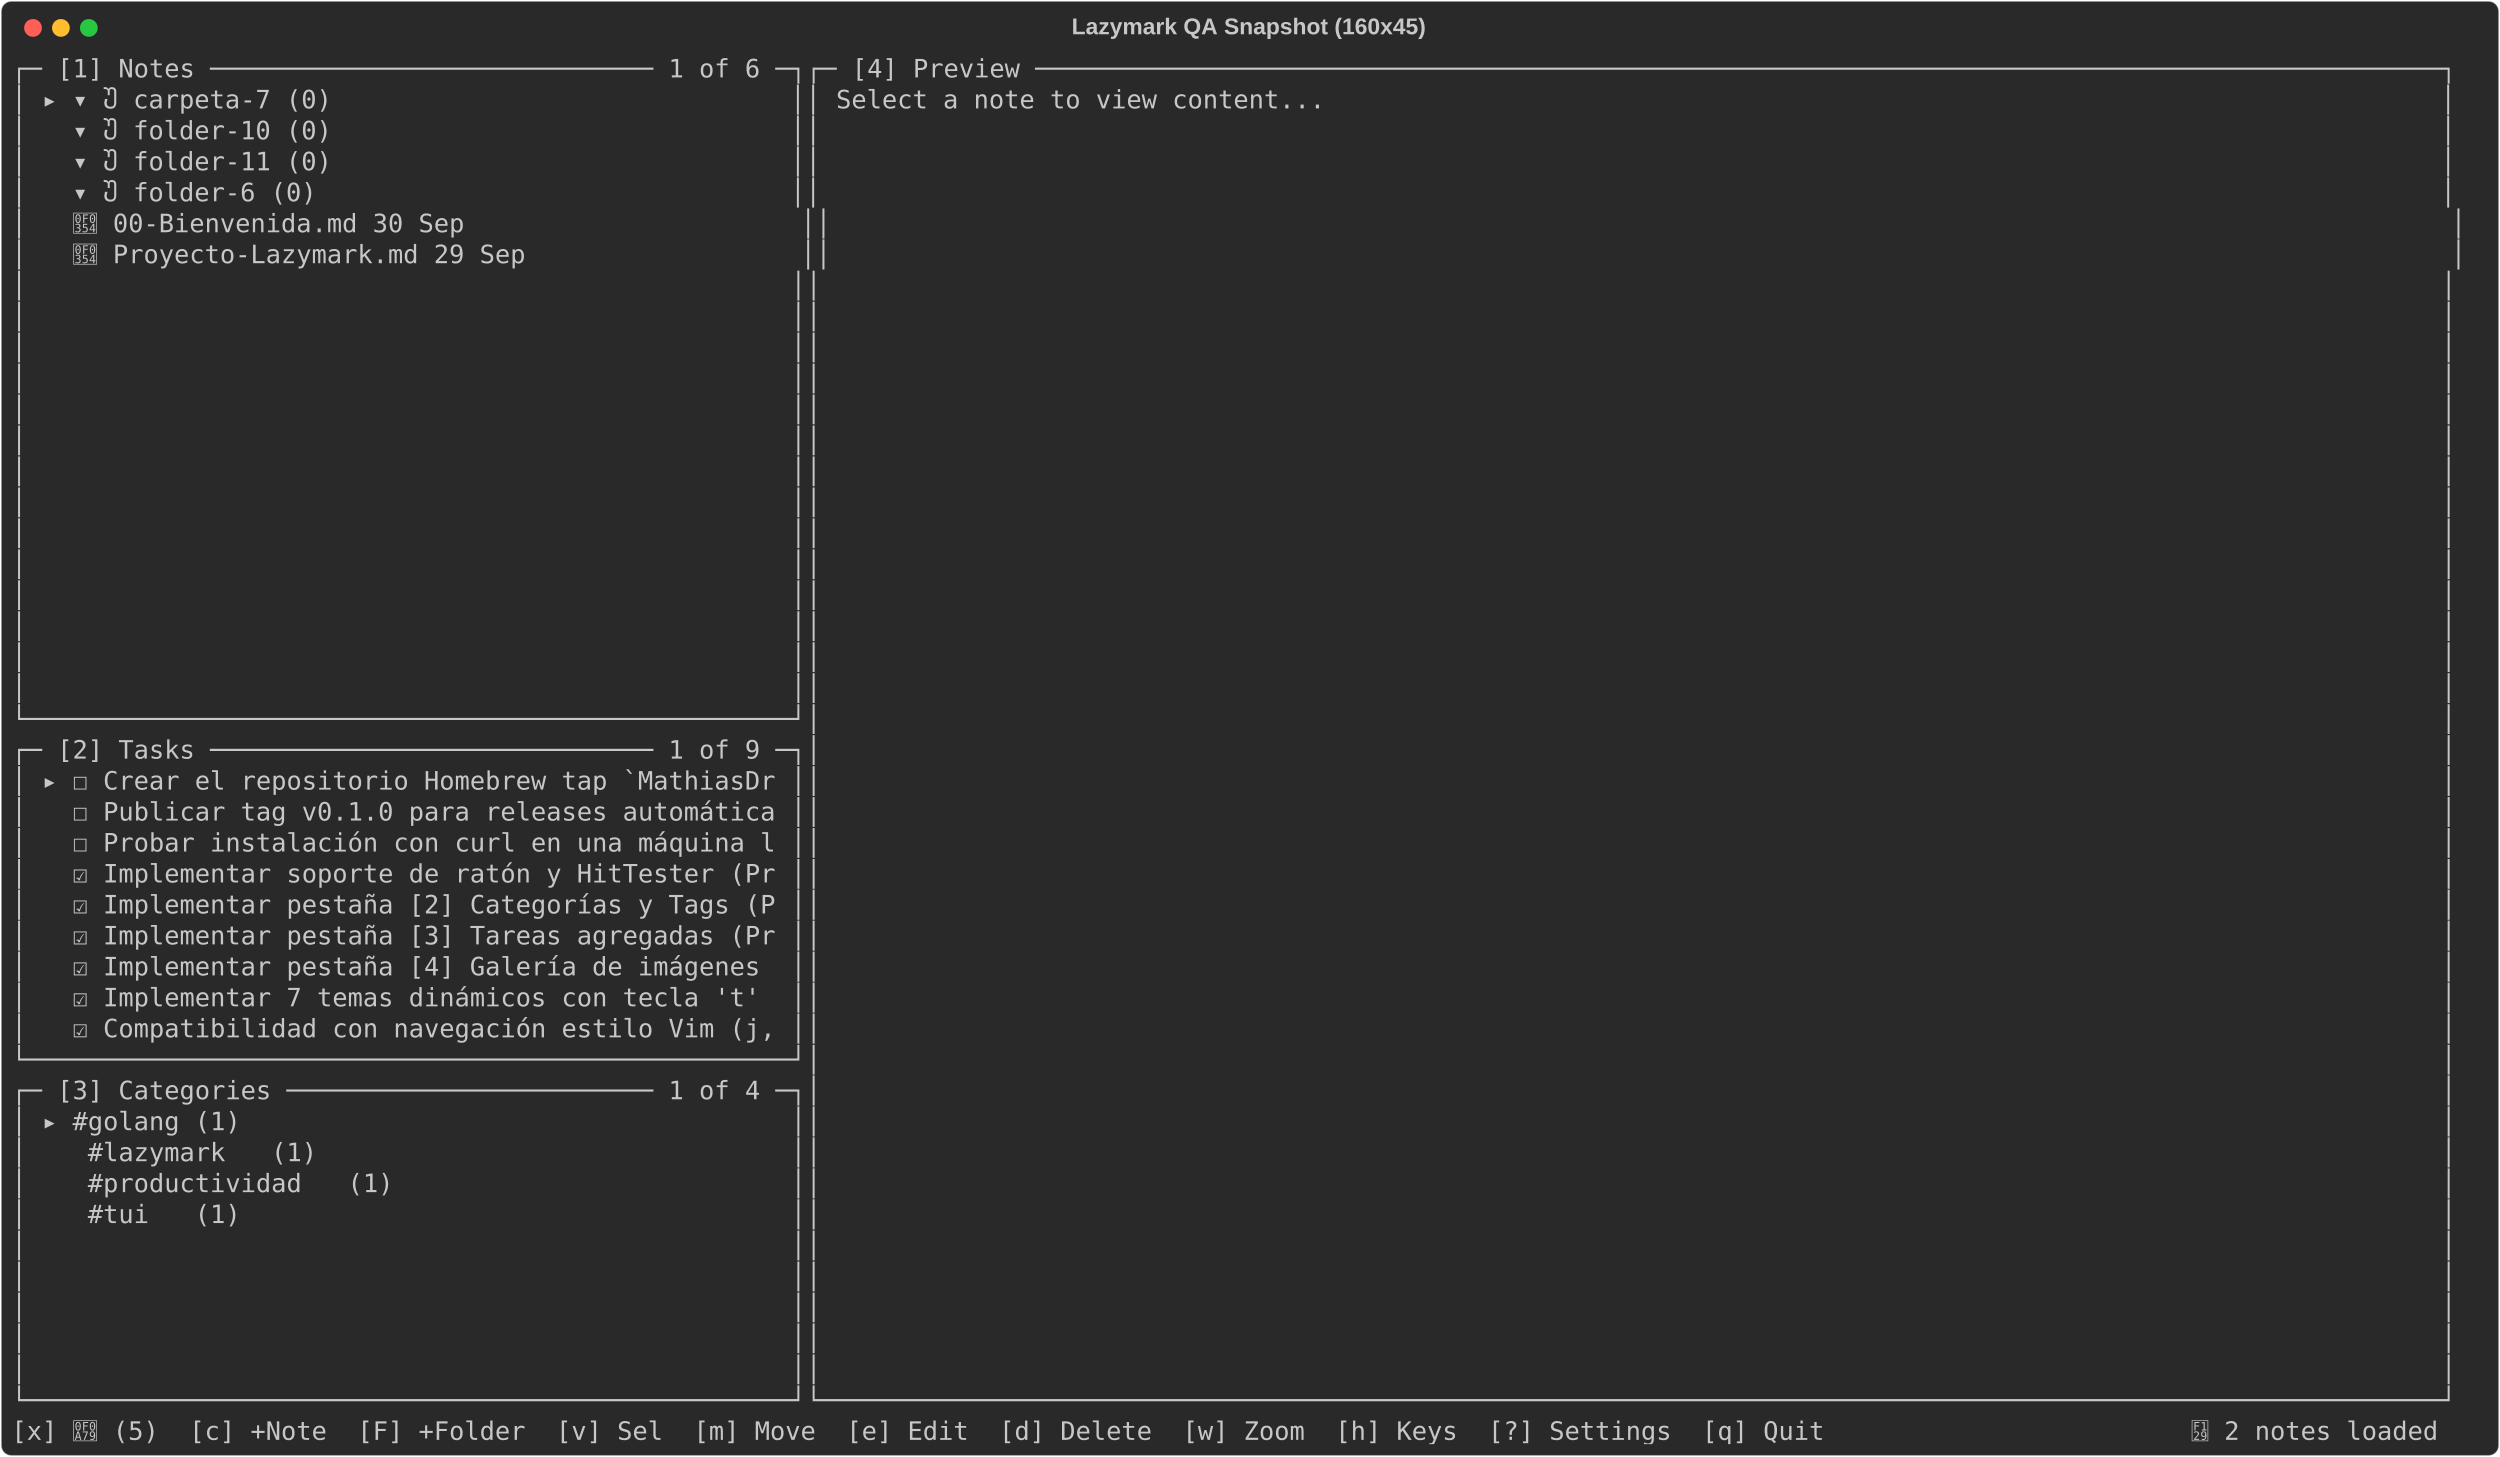
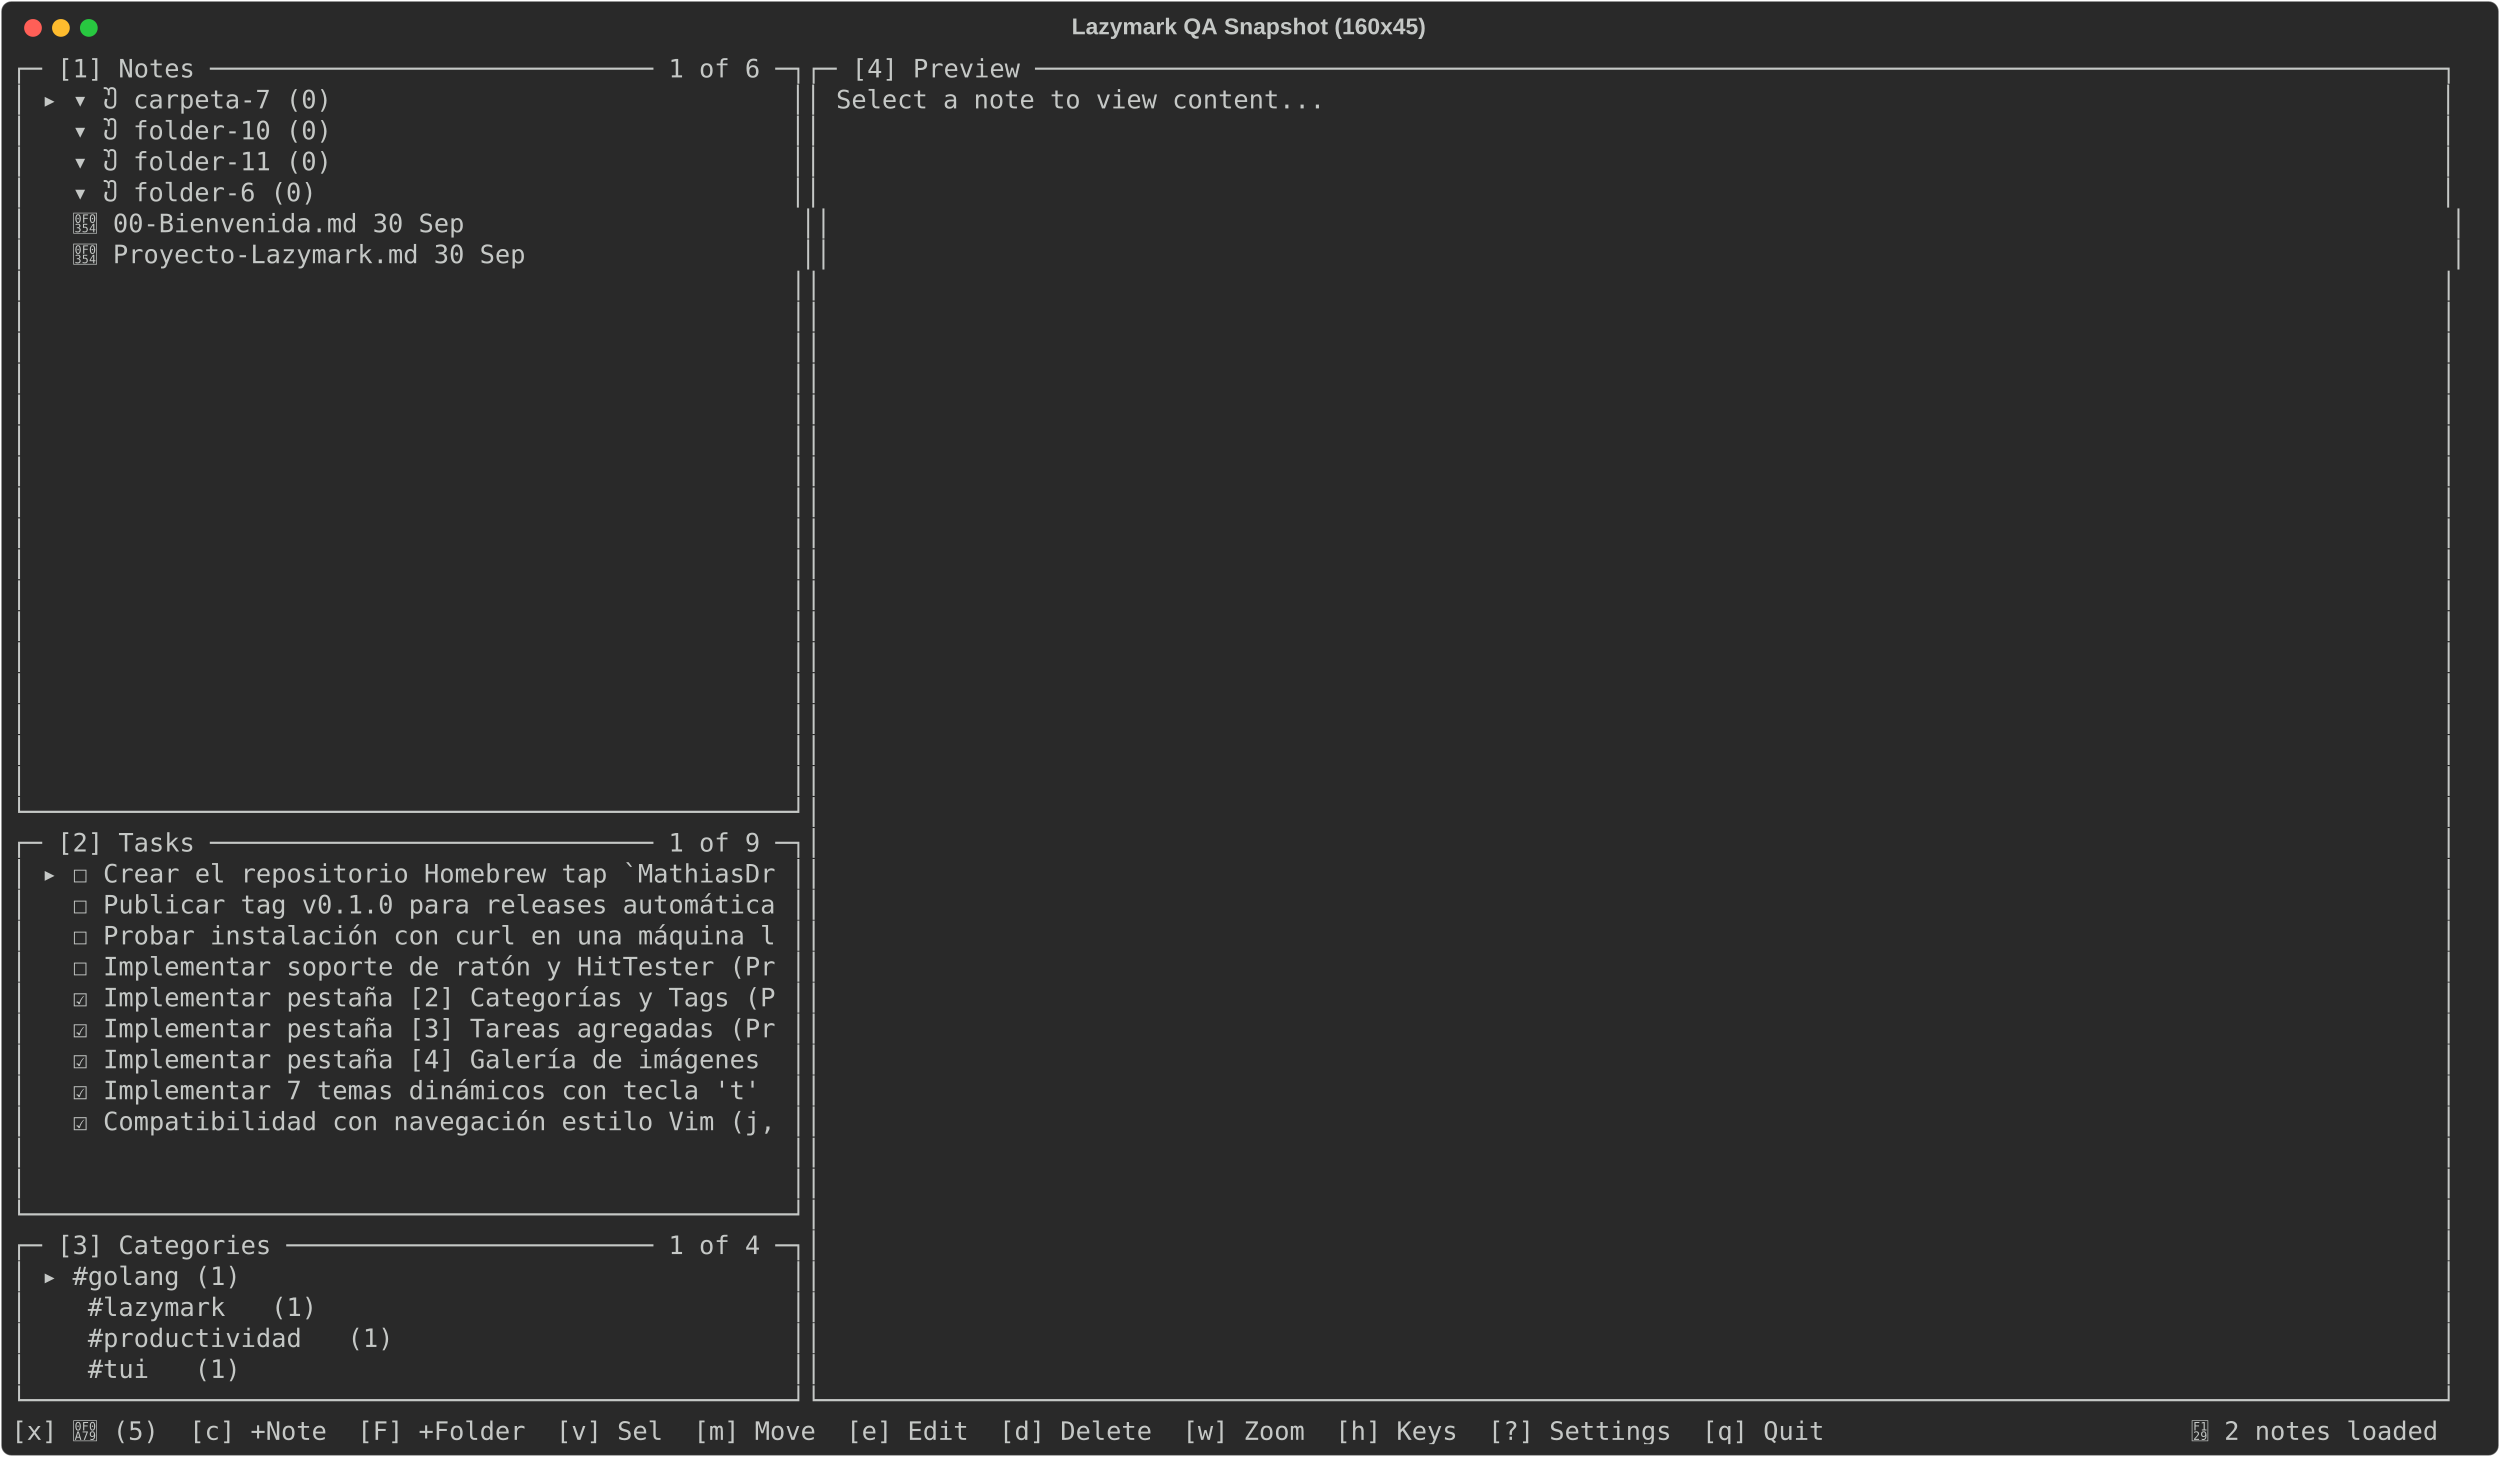
<svg xmlns="http://www.w3.org/2000/svg" class="rich-terminal" viewBox="0 0 1970 1148.0">
  <style>

    @font-face {
        font-family: "Fira Code";
        src: local("FiraCode-Regular"),
                url("https://cdnjs.cloudflare.com/ajax/libs/firacode/6.2.0/woff2/FiraCode-Regular.woff2") format("woff2"),
                url("https://cdnjs.cloudflare.com/ajax/libs/firacode/6.2.0/woff/FiraCode-Regular.woff") format("woff");
        font-style: normal;
        font-weight: 400;
    }
    @font-face {
        font-family: "Fira Code";
        src: local("FiraCode-Bold"),
                url("https://cdnjs.cloudflare.com/ajax/libs/firacode/6.2.0/woff2/FiraCode-Bold.woff2") format("woff2"),
                url("https://cdnjs.cloudflare.com/ajax/libs/firacode/6.2.0/woff/FiraCode-Bold.woff") format("woff");
        font-style: bold;
        font-weight: 700;
    }

-     .terminal-610218218-matrix {
+     .terminal-796209377-matrix {
        font-family: Fira Code, monospace;
        font-size: 20px;
        line-height: 24.4px;
        font-variant-east-asian: full-width;
    }

-     .terminal-610218218-title {
+     .terminal-796209377-title {
        font-size: 18px;
        font-weight: bold;
        font-family: arial;
    }

-     .terminal-610218218-r1 { fill: #c5c8c6 }
+     .terminal-796209377-r1 { fill: #c5c8c6 }
    </style>
  <defs>
-     <clipPath id="terminal-610218218-clip-terminal">
+     <clipPath id="terminal-796209377-clip-terminal">
      <rect x="0" y="0" width="1951.0" height="1097.0" />
    </clipPath>
-     <clipPath id="terminal-610218218-line-0">
+     <clipPath id="terminal-796209377-line-0">
      <rect x="0" y="1.5" width="1952" height="24.65" />
    </clipPath>
-     <clipPath id="terminal-610218218-line-1">
+     <clipPath id="terminal-796209377-line-1">
      <rect x="0" y="25.9" width="1952" height="24.65" />
    </clipPath>
-     <clipPath id="terminal-610218218-line-2">
+     <clipPath id="terminal-796209377-line-2">
      <rect x="0" y="50.3" width="1952" height="24.65" />
    </clipPath>
-     <clipPath id="terminal-610218218-line-3">
+     <clipPath id="terminal-796209377-line-3">
      <rect x="0" y="74.7" width="1952" height="24.65" />
    </clipPath>
-     <clipPath id="terminal-610218218-line-4">
+     <clipPath id="terminal-796209377-line-4">
      <rect x="0" y="99.1" width="1952" height="24.65" />
    </clipPath>
-     <clipPath id="terminal-610218218-line-5">
+     <clipPath id="terminal-796209377-line-5">
      <rect x="0" y="123.5" width="1952" height="24.65" />
    </clipPath>
-     <clipPath id="terminal-610218218-line-6">
+     <clipPath id="terminal-796209377-line-6">
      <rect x="0" y="147.9" width="1952" height="24.65" />
    </clipPath>
-     <clipPath id="terminal-610218218-line-7">
+     <clipPath id="terminal-796209377-line-7">
      <rect x="0" y="172.3" width="1952" height="24.65" />
    </clipPath>
-     <clipPath id="terminal-610218218-line-8">
+     <clipPath id="terminal-796209377-line-8">
      <rect x="0" y="196.7" width="1952" height="24.65" />
    </clipPath>
-     <clipPath id="terminal-610218218-line-9">
+     <clipPath id="terminal-796209377-line-9">
      <rect x="0" y="221.1" width="1952" height="24.65" />
    </clipPath>
-     <clipPath id="terminal-610218218-line-10">
+     <clipPath id="terminal-796209377-line-10">
      <rect x="0" y="245.5" width="1952" height="24.65" />
    </clipPath>
-     <clipPath id="terminal-610218218-line-11">
+     <clipPath id="terminal-796209377-line-11">
      <rect x="0" y="269.9" width="1952" height="24.65" />
    </clipPath>
-     <clipPath id="terminal-610218218-line-12">
+     <clipPath id="terminal-796209377-line-12">
      <rect x="0" y="294.3" width="1952" height="24.65" />
    </clipPath>
-     <clipPath id="terminal-610218218-line-13">
+     <clipPath id="terminal-796209377-line-13">
      <rect x="0" y="318.7" width="1952" height="24.65" />
    </clipPath>
-     <clipPath id="terminal-610218218-line-14">
+     <clipPath id="terminal-796209377-line-14">
      <rect x="0" y="343.1" width="1952" height="24.65" />
    </clipPath>
-     <clipPath id="terminal-610218218-line-15">
+     <clipPath id="terminal-796209377-line-15">
      <rect x="0" y="367.5" width="1952" height="24.65" />
    </clipPath>
-     <clipPath id="terminal-610218218-line-16">
+     <clipPath id="terminal-796209377-line-16">
      <rect x="0" y="391.9" width="1952" height="24.65" />
    </clipPath>
-     <clipPath id="terminal-610218218-line-17">
+     <clipPath id="terminal-796209377-line-17">
      <rect x="0" y="416.3" width="1952" height="24.65" />
    </clipPath>
-     <clipPath id="terminal-610218218-line-18">
+     <clipPath id="terminal-796209377-line-18">
      <rect x="0" y="440.7" width="1952" height="24.65" />
    </clipPath>
-     <clipPath id="terminal-610218218-line-19">
+     <clipPath id="terminal-796209377-line-19">
      <rect x="0" y="465.1" width="1952" height="24.65" />
    </clipPath>
-     <clipPath id="terminal-610218218-line-20">
+     <clipPath id="terminal-796209377-line-20">
      <rect x="0" y="489.5" width="1952" height="24.65" />
    </clipPath>
-     <clipPath id="terminal-610218218-line-21">
+     <clipPath id="terminal-796209377-line-21">
      <rect x="0" y="513.9" width="1952" height="24.65" />
    </clipPath>
-     <clipPath id="terminal-610218218-line-22">
+     <clipPath id="terminal-796209377-line-22">
      <rect x="0" y="538.3" width="1952" height="24.65" />
    </clipPath>
-     <clipPath id="terminal-610218218-line-23">
+     <clipPath id="terminal-796209377-line-23">
      <rect x="0" y="562.7" width="1952" height="24.65" />
    </clipPath>
-     <clipPath id="terminal-610218218-line-24">
+     <clipPath id="terminal-796209377-line-24">
      <rect x="0" y="587.1" width="1952" height="24.65" />
    </clipPath>
-     <clipPath id="terminal-610218218-line-25">
+     <clipPath id="terminal-796209377-line-25">
      <rect x="0" y="611.5" width="1952" height="24.65" />
    </clipPath>
-     <clipPath id="terminal-610218218-line-26">
+     <clipPath id="terminal-796209377-line-26">
      <rect x="0" y="635.9" width="1952" height="24.65" />
    </clipPath>
-     <clipPath id="terminal-610218218-line-27">
+     <clipPath id="terminal-796209377-line-27">
      <rect x="0" y="660.3" width="1952" height="24.65" />
    </clipPath>
-     <clipPath id="terminal-610218218-line-28">
+     <clipPath id="terminal-796209377-line-28">
      <rect x="0" y="684.7" width="1952" height="24.65" />
    </clipPath>
-     <clipPath id="terminal-610218218-line-29">
+     <clipPath id="terminal-796209377-line-29">
      <rect x="0" y="709.1" width="1952" height="24.65" />
    </clipPath>
-     <clipPath id="terminal-610218218-line-30">
+     <clipPath id="terminal-796209377-line-30">
      <rect x="0" y="733.5" width="1952" height="24.65" />
    </clipPath>
-     <clipPath id="terminal-610218218-line-31">
+     <clipPath id="terminal-796209377-line-31">
      <rect x="0" y="757.9" width="1952" height="24.65" />
    </clipPath>
-     <clipPath id="terminal-610218218-line-32">
+     <clipPath id="terminal-796209377-line-32">
      <rect x="0" y="782.3" width="1952" height="24.65" />
    </clipPath>
-     <clipPath id="terminal-610218218-line-33">
+     <clipPath id="terminal-796209377-line-33">
      <rect x="0" y="806.7" width="1952" height="24.65" />
    </clipPath>
-     <clipPath id="terminal-610218218-line-34">
+     <clipPath id="terminal-796209377-line-34">
      <rect x="0" y="831.1" width="1952" height="24.65" />
    </clipPath>
-     <clipPath id="terminal-610218218-line-35">
+     <clipPath id="terminal-796209377-line-35">
      <rect x="0" y="855.5" width="1952" height="24.65" />
    </clipPath>
-     <clipPath id="terminal-610218218-line-36">
+     <clipPath id="terminal-796209377-line-36">
      <rect x="0" y="879.9" width="1952" height="24.65" />
    </clipPath>
-     <clipPath id="terminal-610218218-line-37">
+     <clipPath id="terminal-796209377-line-37">
      <rect x="0" y="904.3" width="1952" height="24.65" />
    </clipPath>
-     <clipPath id="terminal-610218218-line-38">
+     <clipPath id="terminal-796209377-line-38">
      <rect x="0" y="928.7" width="1952" height="24.65" />
    </clipPath>
-     <clipPath id="terminal-610218218-line-39">
+     <clipPath id="terminal-796209377-line-39">
      <rect x="0" y="953.1" width="1952" height="24.65" />
    </clipPath>
-     <clipPath id="terminal-610218218-line-40">
+     <clipPath id="terminal-796209377-line-40">
      <rect x="0" y="977.5" width="1952" height="24.65" />
    </clipPath>
-     <clipPath id="terminal-610218218-line-41">
+     <clipPath id="terminal-796209377-line-41">
      <rect x="0" y="1001.9" width="1952" height="24.65" />
    </clipPath>
-     <clipPath id="terminal-610218218-line-42">
+     <clipPath id="terminal-796209377-line-42">
      <rect x="0" y="1026.3" width="1952" height="24.65" />
    </clipPath>
-     <clipPath id="terminal-610218218-line-43">
+     <clipPath id="terminal-796209377-line-43">
      <rect x="0" y="1050.7" width="1952" height="24.65" />
    </clipPath>
  </defs>
  <rect fill="#292929" stroke="rgba(255,255,255,0.35)" stroke-width="1" x="1" y="1" width="1968" height="1146" rx="8" />
-   <text class="terminal-610218218-title" fill="#c5c8c6" text-anchor="middle" x="984" y="27">Lazymark QA Snapshot (160x45)</text>
+   <text class="terminal-796209377-title" fill="#c5c8c6" text-anchor="middle" x="984" y="27">Lazymark QA Snapshot (160x45)</text>
  <g transform="translate(26,22)">
    <circle cx="0" cy="0" r="7" fill="#ff5f57" />
    <circle cx="22" cy="0" r="7" fill="#febc2e" />
    <circle cx="44" cy="0" r="7" fill="#28c840" />
  </g>
-   <g transform="translate(9, 41)" clip-path="url(#terminal-610218218-clip-terminal)">
-     <g class="terminal-610218218-matrix">
-       <text class="terminal-610218218-r1" x="0" y="20" textLength="1952" clip-path="url(#terminal-610218218-line-0)">┌─ [1] Notes ───────────────────────────── 1 of 6 ─┐┌─ [4] Preview ────────────────────────────────────────────────────────────────────────────────────────────┐</text>
-       <text class="terminal-610218218-r1" x="1952" y="20" textLength="12.2" clip-path="url(#terminal-610218218-line-0)">
- </text>
-       <text class="terminal-610218218-r1" x="0" y="44.4" textLength="1952" clip-path="url(#terminal-610218218-line-1)">│ ▸ ▾  carpeta-7 (0)                              ││ Select a note to view content...                                                                         │</text>
-       <text class="terminal-610218218-r1" x="1952" y="44.4" textLength="12.2" clip-path="url(#terminal-610218218-line-1)">
- </text>
-       <text class="terminal-610218218-r1" x="0" y="68.8" textLength="1952" clip-path="url(#terminal-610218218-line-2)">│   ▾  folder-10 (0)                              ││                                                                                                          │</text>
-       <text class="terminal-610218218-r1" x="1952" y="68.8" textLength="12.2" clip-path="url(#terminal-610218218-line-2)">
- </text>
-       <text class="terminal-610218218-r1" x="0" y="93.2" textLength="1952" clip-path="url(#terminal-610218218-line-3)">│   ▾  folder-11 (0)                              ││                                                                                                          │</text>
-       <text class="terminal-610218218-r1" x="1952" y="93.2" textLength="12.2" clip-path="url(#terminal-610218218-line-3)">
- </text>
-       <text class="terminal-610218218-r1" x="0" y="117.6" textLength="1952" clip-path="url(#terminal-610218218-line-4)">│   ▾  folder-6 (0)                               ││                                                                                                          │</text>
-       <text class="terminal-610218218-r1" x="1952" y="117.6" textLength="12.2" clip-path="url(#terminal-610218218-line-4)">
- </text>
-       <text class="terminal-610218218-r1" x="0" y="142" textLength="1952" clip-path="url(#terminal-610218218-line-5)">│   󰍔 00-Bienvenida.md 30 Sep                      ││                                                                                                          │</text>
-       <text class="terminal-610218218-r1" x="1952" y="142" textLength="12.2" clip-path="url(#terminal-610218218-line-5)">
- </text>
-       <text class="terminal-610218218-r1" x="0" y="166.4" textLength="1952" clip-path="url(#terminal-610218218-line-6)">│   󰍔 Proyecto-Lazymark.md 29 Sep                  ││                                                                                                          │</text>
-       <text class="terminal-610218218-r1" x="1952" y="166.4" textLength="12.2" clip-path="url(#terminal-610218218-line-6)">
- </text>
-       <text class="terminal-610218218-r1" x="0" y="190.8" textLength="1952" clip-path="url(#terminal-610218218-line-7)">│                                                  ││                                                                                                          │</text>
-       <text class="terminal-610218218-r1" x="1952" y="190.8" textLength="12.2" clip-path="url(#terminal-610218218-line-7)">
- </text>
-       <text class="terminal-610218218-r1" x="0" y="215.2" textLength="1952" clip-path="url(#terminal-610218218-line-8)">│                                                  ││                                                                                                          │</text>
-       <text class="terminal-610218218-r1" x="1952" y="215.2" textLength="12.2" clip-path="url(#terminal-610218218-line-8)">
- </text>
-       <text class="terminal-610218218-r1" x="0" y="239.6" textLength="1952" clip-path="url(#terminal-610218218-line-9)">│                                                  ││                                                                                                          │</text>
-       <text class="terminal-610218218-r1" x="1952" y="239.6" textLength="12.2" clip-path="url(#terminal-610218218-line-9)">
- </text>
-       <text class="terminal-610218218-r1" x="0" y="264" textLength="1952" clip-path="url(#terminal-610218218-line-10)">│                                                  ││                                                                                                          │</text>
-       <text class="terminal-610218218-r1" x="1952" y="264" textLength="12.2" clip-path="url(#terminal-610218218-line-10)">
- </text>
-       <text class="terminal-610218218-r1" x="0" y="288.4" textLength="1952" clip-path="url(#terminal-610218218-line-11)">│                                                  ││                                                                                                          │</text>
-       <text class="terminal-610218218-r1" x="1952" y="288.4" textLength="12.2" clip-path="url(#terminal-610218218-line-11)">
- </text>
-       <text class="terminal-610218218-r1" x="0" y="312.8" textLength="1952" clip-path="url(#terminal-610218218-line-12)">│                                                  ││                                                                                                          │</text>
-       <text class="terminal-610218218-r1" x="1952" y="312.8" textLength="12.2" clip-path="url(#terminal-610218218-line-12)">
- </text>
-       <text class="terminal-610218218-r1" x="0" y="337.2" textLength="1952" clip-path="url(#terminal-610218218-line-13)">│                                                  ││                                                                                                          │</text>
-       <text class="terminal-610218218-r1" x="1952" y="337.2" textLength="12.2" clip-path="url(#terminal-610218218-line-13)">
- </text>
-       <text class="terminal-610218218-r1" x="0" y="361.6" textLength="1952" clip-path="url(#terminal-610218218-line-14)">│                                                  ││                                                                                                          │</text>
-       <text class="terminal-610218218-r1" x="1952" y="361.6" textLength="12.2" clip-path="url(#terminal-610218218-line-14)">
- </text>
-       <text class="terminal-610218218-r1" x="0" y="386" textLength="1952" clip-path="url(#terminal-610218218-line-15)">│                                                  ││                                                                                                          │</text>
-       <text class="terminal-610218218-r1" x="1952" y="386" textLength="12.2" clip-path="url(#terminal-610218218-line-15)">
- </text>
-       <text class="terminal-610218218-r1" x="0" y="410.4" textLength="1952" clip-path="url(#terminal-610218218-line-16)">│                                                  ││                                                                                                          │</text>
-       <text class="terminal-610218218-r1" x="1952" y="410.4" textLength="12.2" clip-path="url(#terminal-610218218-line-16)">
- </text>
-       <text class="terminal-610218218-r1" x="0" y="434.8" textLength="1952" clip-path="url(#terminal-610218218-line-17)">│                                                  ││                                                                                                          │</text>
-       <text class="terminal-610218218-r1" x="1952" y="434.8" textLength="12.2" clip-path="url(#terminal-610218218-line-17)">
- </text>
-       <text class="terminal-610218218-r1" x="0" y="459.2" textLength="1952" clip-path="url(#terminal-610218218-line-18)">│                                                  ││                                                                                                          │</text>
-       <text class="terminal-610218218-r1" x="1952" y="459.2" textLength="12.2" clip-path="url(#terminal-610218218-line-18)">
- </text>
-       <text class="terminal-610218218-r1" x="0" y="483.6" textLength="1952" clip-path="url(#terminal-610218218-line-19)">│                                                  ││                                                                                                          │</text>
-       <text class="terminal-610218218-r1" x="1952" y="483.6" textLength="12.2" clip-path="url(#terminal-610218218-line-19)">
- </text>
-       <text class="terminal-610218218-r1" x="0" y="508" textLength="1952" clip-path="url(#terminal-610218218-line-20)">│                                                  ││                                                                                                          │</text>
-       <text class="terminal-610218218-r1" x="1952" y="508" textLength="12.2" clip-path="url(#terminal-610218218-line-20)">
- </text>
-       <text class="terminal-610218218-r1" x="0" y="532.4" textLength="1952" clip-path="url(#terminal-610218218-line-21)">└──────────────────────────────────────────────────┘│                                                                                                          │</text>
-       <text class="terminal-610218218-r1" x="1952" y="532.4" textLength="12.2" clip-path="url(#terminal-610218218-line-21)">
- </text>
-       <text class="terminal-610218218-r1" x="0" y="556.8" textLength="1952" clip-path="url(#terminal-610218218-line-22)">┌─ [2] Tasks ───────────────────────────── 1 of 9 ─┐│                                                                                                          │</text>
-       <text class="terminal-610218218-r1" x="1952" y="556.8" textLength="12.2" clip-path="url(#terminal-610218218-line-22)">
- </text>
-       <text class="terminal-610218218-r1" x="0" y="581.2" textLength="1952" clip-path="url(#terminal-610218218-line-23)">│ ▸ ☐ Crear el repositorio Homebrew tap `MathiasDr ││                                                                                                          │</text>
-       <text class="terminal-610218218-r1" x="1952" y="581.2" textLength="12.2" clip-path="url(#terminal-610218218-line-23)">
- </text>
-       <text class="terminal-610218218-r1" x="0" y="605.6" textLength="1952" clip-path="url(#terminal-610218218-line-24)">│   ☐ Publicar tag v0.1.0 para releases automática ││                                                                                                          │</text>
-       <text class="terminal-610218218-r1" x="1952" y="605.6" textLength="12.2" clip-path="url(#terminal-610218218-line-24)">
- </text>
-       <text class="terminal-610218218-r1" x="0" y="630" textLength="1952" clip-path="url(#terminal-610218218-line-25)">│   ☐ Probar instalación con curl en una máquina l ││                                                                                                          │</text>
-       <text class="terminal-610218218-r1" x="1952" y="630" textLength="12.2" clip-path="url(#terminal-610218218-line-25)">
- </text>
-       <text class="terminal-610218218-r1" x="0" y="654.4" textLength="1952" clip-path="url(#terminal-610218218-line-26)">│   ☑ Implementar soporte de ratón y HitTester (Pr ││                                                                                                          │</text>
-       <text class="terminal-610218218-r1" x="1952" y="654.4" textLength="12.2" clip-path="url(#terminal-610218218-line-26)">
- </text>
-       <text class="terminal-610218218-r1" x="0" y="678.8" textLength="1952" clip-path="url(#terminal-610218218-line-27)">│   ☑ Implementar pestaña [2] Categorías y Tags (P ││                                                                                                          │</text>
-       <text class="terminal-610218218-r1" x="1952" y="678.8" textLength="12.2" clip-path="url(#terminal-610218218-line-27)">
- </text>
-       <text class="terminal-610218218-r1" x="0" y="703.2" textLength="1952" clip-path="url(#terminal-610218218-line-28)">│   ☑ Implementar pestaña [3] Tareas agregadas (Pr ││                                                                                                          │</text>
-       <text class="terminal-610218218-r1" x="1952" y="703.2" textLength="12.2" clip-path="url(#terminal-610218218-line-28)">
- </text>
-       <text class="terminal-610218218-r1" x="0" y="727.6" textLength="1952" clip-path="url(#terminal-610218218-line-29)">│   ☑ Implementar pestaña [4] Galería de imágenes  ││                                                                                                          │</text>
-       <text class="terminal-610218218-r1" x="1952" y="727.6" textLength="12.2" clip-path="url(#terminal-610218218-line-29)">
- </text>
-       <text class="terminal-610218218-r1" x="0" y="752" textLength="1952" clip-path="url(#terminal-610218218-line-30)">│   ☑ Implementar 7 temas dinámicos con tecla 't'  ││                                                                                                          │</text>
-       <text class="terminal-610218218-r1" x="1952" y="752" textLength="12.2" clip-path="url(#terminal-610218218-line-30)">
- </text>
-       <text class="terminal-610218218-r1" x="0" y="776.4" textLength="1952" clip-path="url(#terminal-610218218-line-31)">│   ☑ Compatibilidad con navegación estilo Vim (j, ││                                                                                                          │</text>
-       <text class="terminal-610218218-r1" x="1952" y="776.4" textLength="12.2" clip-path="url(#terminal-610218218-line-31)">
- </text>
-       <text class="terminal-610218218-r1" x="0" y="800.8" textLength="1952" clip-path="url(#terminal-610218218-line-32)">└──────────────────────────────────────────────────┘│                                                                                                          │</text>
-       <text class="terminal-610218218-r1" x="1952" y="800.8" textLength="12.2" clip-path="url(#terminal-610218218-line-32)">
- </text>
-       <text class="terminal-610218218-r1" x="0" y="825.2" textLength="1952" clip-path="url(#terminal-610218218-line-33)">┌─ [3] Categories ──────────────────────── 1 of 4 ─┐│                                                                                                          │</text>
-       <text class="terminal-610218218-r1" x="1952" y="825.2" textLength="12.2" clip-path="url(#terminal-610218218-line-33)">
- </text>
-       <text class="terminal-610218218-r1" x="0" y="849.6" textLength="1952" clip-path="url(#terminal-610218218-line-34)">│ ▸ #golang (1)                                    ││                                                                                                          │</text>
-       <text class="terminal-610218218-r1" x="1952" y="849.6" textLength="12.2" clip-path="url(#terminal-610218218-line-34)">
- </text>
-       <text class="terminal-610218218-r1" x="0" y="874" textLength="1952" clip-path="url(#terminal-610218218-line-35)">│    #lazymark   (1)                               ││                                                                                                          │</text>
-       <text class="terminal-610218218-r1" x="1952" y="874" textLength="12.2" clip-path="url(#terminal-610218218-line-35)">
- </text>
-       <text class="terminal-610218218-r1" x="0" y="898.4" textLength="1952" clip-path="url(#terminal-610218218-line-36)">│    #productividad   (1)                          ││                                                                                                          │</text>
-       <text class="terminal-610218218-r1" x="1952" y="898.4" textLength="12.2" clip-path="url(#terminal-610218218-line-36)">
- </text>
-       <text class="terminal-610218218-r1" x="0" y="922.8" textLength="1952" clip-path="url(#terminal-610218218-line-37)">│    #tui   (1)                                    ││                                                                                                          │</text>
-       <text class="terminal-610218218-r1" x="1952" y="922.8" textLength="12.2" clip-path="url(#terminal-610218218-line-37)">
- </text>
-       <text class="terminal-610218218-r1" x="0" y="947.2" textLength="1952" clip-path="url(#terminal-610218218-line-38)">│                                                  ││                                                                                                          │</text>
-       <text class="terminal-610218218-r1" x="1952" y="947.2" textLength="12.2" clip-path="url(#terminal-610218218-line-38)">
- </text>
-       <text class="terminal-610218218-r1" x="0" y="971.6" textLength="1952" clip-path="url(#terminal-610218218-line-39)">│                                                  ││                                                                                                          │</text>
-       <text class="terminal-610218218-r1" x="1952" y="971.6" textLength="12.2" clip-path="url(#terminal-610218218-line-39)">
- </text>
-       <text class="terminal-610218218-r1" x="0" y="996" textLength="1952" clip-path="url(#terminal-610218218-line-40)">│                                                  ││                                                                                                          │</text>
-       <text class="terminal-610218218-r1" x="1952" y="996" textLength="12.2" clip-path="url(#terminal-610218218-line-40)">
- </text>
-       <text class="terminal-610218218-r1" x="0" y="1020.4" textLength="1952" clip-path="url(#terminal-610218218-line-41)">│                                                  ││                                                                                                          │</text>
-       <text class="terminal-610218218-r1" x="1952" y="1020.4" textLength="12.2" clip-path="url(#terminal-610218218-line-41)">
- </text>
-       <text class="terminal-610218218-r1" x="0" y="1044.8" textLength="1952" clip-path="url(#terminal-610218218-line-42)">│                                                  ││                                                                                                          │</text>
-       <text class="terminal-610218218-r1" x="1952" y="1044.8" textLength="12.2" clip-path="url(#terminal-610218218-line-42)">
- </text>
-       <text class="terminal-610218218-r1" x="0" y="1069.2" textLength="1952" clip-path="url(#terminal-610218218-line-43)">└──────────────────────────────────────────────────┘└──────────────────────────────────────────────────────────────────────────────────────────────────────────┘</text>
-       <text class="terminal-610218218-r1" x="1952" y="1069.2" textLength="12.2" clip-path="url(#terminal-610218218-line-43)">
- </text>
-       <text class="terminal-610218218-r1" x="0" y="1093.6" textLength="1952" clip-path="url(#terminal-610218218-line-44)"> [x] 󰩹 (5)  [c] +Note  [F] +Folder  [v] Sel  [m] Move  [e] Edit  [d] Delete  [w] Zoom  [h] Keys  [?] Settings  [q] Quit                         2 notes loaded </text>
-       <text class="terminal-610218218-r1" x="1952" y="1093.6" textLength="12.2" clip-path="url(#terminal-610218218-line-44)">
+   <g transform="translate(9, 41)" clip-path="url(#terminal-796209377-clip-terminal)">
+     <g class="terminal-796209377-matrix">
+       <text class="terminal-796209377-r1" x="0" y="20" textLength="1952" clip-path="url(#terminal-796209377-line-0)">┌─ [1] Notes ───────────────────────────── 1 of 6 ─┐┌─ [4] Preview ────────────────────────────────────────────────────────────────────────────────────────────┐</text>
+       <text class="terminal-796209377-r1" x="1952" y="20" textLength="12.2" clip-path="url(#terminal-796209377-line-0)">
+ </text>
+       <text class="terminal-796209377-r1" x="0" y="44.4" textLength="1952" clip-path="url(#terminal-796209377-line-1)">│ ▸ ▾  carpeta-7 (0)                              ││ Select a note to view content...                                                                         │</text>
+       <text class="terminal-796209377-r1" x="1952" y="44.4" textLength="12.2" clip-path="url(#terminal-796209377-line-1)">
+ </text>
+       <text class="terminal-796209377-r1" x="0" y="68.8" textLength="1952" clip-path="url(#terminal-796209377-line-2)">│   ▾  folder-10 (0)                              ││                                                                                                          │</text>
+       <text class="terminal-796209377-r1" x="1952" y="68.8" textLength="12.2" clip-path="url(#terminal-796209377-line-2)">
+ </text>
+       <text class="terminal-796209377-r1" x="0" y="93.2" textLength="1952" clip-path="url(#terminal-796209377-line-3)">│   ▾  folder-11 (0)                              ││                                                                                                          │</text>
+       <text class="terminal-796209377-r1" x="1952" y="93.2" textLength="12.2" clip-path="url(#terminal-796209377-line-3)">
+ </text>
+       <text class="terminal-796209377-r1" x="0" y="117.6" textLength="1952" clip-path="url(#terminal-796209377-line-4)">│   ▾  folder-6 (0)                               ││                                                                                                          │</text>
+       <text class="terminal-796209377-r1" x="1952" y="117.6" textLength="12.2" clip-path="url(#terminal-796209377-line-4)">
+ </text>
+       <text class="terminal-796209377-r1" x="0" y="142" textLength="1952" clip-path="url(#terminal-796209377-line-5)">│   󰍔 00-Bienvenida.md 30 Sep                      ││                                                                                                          │</text>
+       <text class="terminal-796209377-r1" x="1952" y="142" textLength="12.2" clip-path="url(#terminal-796209377-line-5)">
+ </text>
+       <text class="terminal-796209377-r1" x="0" y="166.4" textLength="1952" clip-path="url(#terminal-796209377-line-6)">│   󰍔 Proyecto-Lazymark.md 30 Sep                  ││                                                                                                          │</text>
+       <text class="terminal-796209377-r1" x="1952" y="166.4" textLength="12.2" clip-path="url(#terminal-796209377-line-6)">
+ </text>
+       <text class="terminal-796209377-r1" x="0" y="190.8" textLength="1952" clip-path="url(#terminal-796209377-line-7)">│                                                  ││                                                                                                          │</text>
+       <text class="terminal-796209377-r1" x="1952" y="190.8" textLength="12.2" clip-path="url(#terminal-796209377-line-7)">
+ </text>
+       <text class="terminal-796209377-r1" x="0" y="215.2" textLength="1952" clip-path="url(#terminal-796209377-line-8)">│                                                  ││                                                                                                          │</text>
+       <text class="terminal-796209377-r1" x="1952" y="215.2" textLength="12.2" clip-path="url(#terminal-796209377-line-8)">
+ </text>
+       <text class="terminal-796209377-r1" x="0" y="239.6" textLength="1952" clip-path="url(#terminal-796209377-line-9)">│                                                  ││                                                                                                          │</text>
+       <text class="terminal-796209377-r1" x="1952" y="239.6" textLength="12.2" clip-path="url(#terminal-796209377-line-9)">
+ </text>
+       <text class="terminal-796209377-r1" x="0" y="264" textLength="1952" clip-path="url(#terminal-796209377-line-10)">│                                                  ││                                                                                                          │</text>
+       <text class="terminal-796209377-r1" x="1952" y="264" textLength="12.2" clip-path="url(#terminal-796209377-line-10)">
+ </text>
+       <text class="terminal-796209377-r1" x="0" y="288.4" textLength="1952" clip-path="url(#terminal-796209377-line-11)">│                                                  ││                                                                                                          │</text>
+       <text class="terminal-796209377-r1" x="1952" y="288.4" textLength="12.2" clip-path="url(#terminal-796209377-line-11)">
+ </text>
+       <text class="terminal-796209377-r1" x="0" y="312.8" textLength="1952" clip-path="url(#terminal-796209377-line-12)">│                                                  ││                                                                                                          │</text>
+       <text class="terminal-796209377-r1" x="1952" y="312.8" textLength="12.2" clip-path="url(#terminal-796209377-line-12)">
+ </text>
+       <text class="terminal-796209377-r1" x="0" y="337.2" textLength="1952" clip-path="url(#terminal-796209377-line-13)">│                                                  ││                                                                                                          │</text>
+       <text class="terminal-796209377-r1" x="1952" y="337.2" textLength="12.2" clip-path="url(#terminal-796209377-line-13)">
+ </text>
+       <text class="terminal-796209377-r1" x="0" y="361.6" textLength="1952" clip-path="url(#terminal-796209377-line-14)">│                                                  ││                                                                                                          │</text>
+       <text class="terminal-796209377-r1" x="1952" y="361.6" textLength="12.2" clip-path="url(#terminal-796209377-line-14)">
+ </text>
+       <text class="terminal-796209377-r1" x="0" y="386" textLength="1952" clip-path="url(#terminal-796209377-line-15)">│                                                  ││                                                                                                          │</text>
+       <text class="terminal-796209377-r1" x="1952" y="386" textLength="12.2" clip-path="url(#terminal-796209377-line-15)">
+ </text>
+       <text class="terminal-796209377-r1" x="0" y="410.4" textLength="1952" clip-path="url(#terminal-796209377-line-16)">│                                                  ││                                                                                                          │</text>
+       <text class="terminal-796209377-r1" x="1952" y="410.4" textLength="12.2" clip-path="url(#terminal-796209377-line-16)">
+ </text>
+       <text class="terminal-796209377-r1" x="0" y="434.8" textLength="1952" clip-path="url(#terminal-796209377-line-17)">│                                                  ││                                                                                                          │</text>
+       <text class="terminal-796209377-r1" x="1952" y="434.8" textLength="12.2" clip-path="url(#terminal-796209377-line-17)">
+ </text>
+       <text class="terminal-796209377-r1" x="0" y="459.2" textLength="1952" clip-path="url(#terminal-796209377-line-18)">│                                                  ││                                                                                                          │</text>
+       <text class="terminal-796209377-r1" x="1952" y="459.2" textLength="12.2" clip-path="url(#terminal-796209377-line-18)">
+ </text>
+       <text class="terminal-796209377-r1" x="0" y="483.6" textLength="1952" clip-path="url(#terminal-796209377-line-19)">│                                                  ││                                                                                                          │</text>
+       <text class="terminal-796209377-r1" x="1952" y="483.6" textLength="12.2" clip-path="url(#terminal-796209377-line-19)">
+ </text>
+       <text class="terminal-796209377-r1" x="0" y="508" textLength="1952" clip-path="url(#terminal-796209377-line-20)">│                                                  ││                                                                                                          │</text>
+       <text class="terminal-796209377-r1" x="1952" y="508" textLength="12.2" clip-path="url(#terminal-796209377-line-20)">
+ </text>
+       <text class="terminal-796209377-r1" x="0" y="532.4" textLength="1952" clip-path="url(#terminal-796209377-line-21)">│                                                  ││                                                                                                          │</text>
+       <text class="terminal-796209377-r1" x="1952" y="532.4" textLength="12.2" clip-path="url(#terminal-796209377-line-21)">
+ </text>
+       <text class="terminal-796209377-r1" x="0" y="556.8" textLength="1952" clip-path="url(#terminal-796209377-line-22)">│                                                  ││                                                                                                          │</text>
+       <text class="terminal-796209377-r1" x="1952" y="556.8" textLength="12.2" clip-path="url(#terminal-796209377-line-22)">
+ </text>
+       <text class="terminal-796209377-r1" x="0" y="581.2" textLength="1952" clip-path="url(#terminal-796209377-line-23)">│                                                  ││                                                                                                          │</text>
+       <text class="terminal-796209377-r1" x="1952" y="581.2" textLength="12.2" clip-path="url(#terminal-796209377-line-23)">
+ </text>
+       <text class="terminal-796209377-r1" x="0" y="605.6" textLength="1952" clip-path="url(#terminal-796209377-line-24)">└──────────────────────────────────────────────────┘│                                                                                                          │</text>
+       <text class="terminal-796209377-r1" x="1952" y="605.6" textLength="12.2" clip-path="url(#terminal-796209377-line-24)">
+ </text>
+       <text class="terminal-796209377-r1" x="0" y="630" textLength="1952" clip-path="url(#terminal-796209377-line-25)">┌─ [2] Tasks ───────────────────────────── 1 of 9 ─┐│                                                                                                          │</text>
+       <text class="terminal-796209377-r1" x="1952" y="630" textLength="12.2" clip-path="url(#terminal-796209377-line-25)">
+ </text>
+       <text class="terminal-796209377-r1" x="0" y="654.4" textLength="1952" clip-path="url(#terminal-796209377-line-26)">│ ▸ ☐ Crear el repositorio Homebrew tap `MathiasDr ││                                                                                                          │</text>
+       <text class="terminal-796209377-r1" x="1952" y="654.4" textLength="12.2" clip-path="url(#terminal-796209377-line-26)">
+ </text>
+       <text class="terminal-796209377-r1" x="0" y="678.8" textLength="1952" clip-path="url(#terminal-796209377-line-27)">│   ☐ Publicar tag v0.1.0 para releases automática ││                                                                                                          │</text>
+       <text class="terminal-796209377-r1" x="1952" y="678.8" textLength="12.2" clip-path="url(#terminal-796209377-line-27)">
+ </text>
+       <text class="terminal-796209377-r1" x="0" y="703.2" textLength="1952" clip-path="url(#terminal-796209377-line-28)">│   ☐ Probar instalación con curl en una máquina l ││                                                                                                          │</text>
+       <text class="terminal-796209377-r1" x="1952" y="703.2" textLength="12.2" clip-path="url(#terminal-796209377-line-28)">
+ </text>
+       <text class="terminal-796209377-r1" x="0" y="727.6" textLength="1952" clip-path="url(#terminal-796209377-line-29)">│   ☐ Implementar soporte de ratón y HitTester (Pr ││                                                                                                          │</text>
+       <text class="terminal-796209377-r1" x="1952" y="727.6" textLength="12.2" clip-path="url(#terminal-796209377-line-29)">
+ </text>
+       <text class="terminal-796209377-r1" x="0" y="752" textLength="1952" clip-path="url(#terminal-796209377-line-30)">│   ☑ Implementar pestaña [2] Categorías y Tags (P ││                                                                                                          │</text>
+       <text class="terminal-796209377-r1" x="1952" y="752" textLength="12.2" clip-path="url(#terminal-796209377-line-30)">
+ </text>
+       <text class="terminal-796209377-r1" x="0" y="776.4" textLength="1952" clip-path="url(#terminal-796209377-line-31)">│   ☑ Implementar pestaña [3] Tareas agregadas (Pr ││                                                                                                          │</text>
+       <text class="terminal-796209377-r1" x="1952" y="776.4" textLength="12.2" clip-path="url(#terminal-796209377-line-31)">
+ </text>
+       <text class="terminal-796209377-r1" x="0" y="800.8" textLength="1952" clip-path="url(#terminal-796209377-line-32)">│   ☑ Implementar pestaña [4] Galería de imágenes  ││                                                                                                          │</text>
+       <text class="terminal-796209377-r1" x="1952" y="800.8" textLength="12.2" clip-path="url(#terminal-796209377-line-32)">
+ </text>
+       <text class="terminal-796209377-r1" x="0" y="825.2" textLength="1952" clip-path="url(#terminal-796209377-line-33)">│   ☑ Implementar 7 temas dinámicos con tecla 't'  ││                                                                                                          │</text>
+       <text class="terminal-796209377-r1" x="1952" y="825.2" textLength="12.2" clip-path="url(#terminal-796209377-line-33)">
+ </text>
+       <text class="terminal-796209377-r1" x="0" y="849.6" textLength="1952" clip-path="url(#terminal-796209377-line-34)">│   ☑ Compatibilidad con navegación estilo Vim (j, ││                                                                                                          │</text>
+       <text class="terminal-796209377-r1" x="1952" y="849.6" textLength="12.2" clip-path="url(#terminal-796209377-line-34)">
+ </text>
+       <text class="terminal-796209377-r1" x="0" y="874" textLength="1952" clip-path="url(#terminal-796209377-line-35)">│                                                  ││                                                                                                          │</text>
+       <text class="terminal-796209377-r1" x="1952" y="874" textLength="12.2" clip-path="url(#terminal-796209377-line-35)">
+ </text>
+       <text class="terminal-796209377-r1" x="0" y="898.4" textLength="1952" clip-path="url(#terminal-796209377-line-36)">│                                                  ││                                                                                                          │</text>
+       <text class="terminal-796209377-r1" x="1952" y="898.4" textLength="12.2" clip-path="url(#terminal-796209377-line-36)">
+ </text>
+       <text class="terminal-796209377-r1" x="0" y="922.8" textLength="1952" clip-path="url(#terminal-796209377-line-37)">└──────────────────────────────────────────────────┘│                                                                                                          │</text>
+       <text class="terminal-796209377-r1" x="1952" y="922.8" textLength="12.2" clip-path="url(#terminal-796209377-line-37)">
+ </text>
+       <text class="terminal-796209377-r1" x="0" y="947.2" textLength="1952" clip-path="url(#terminal-796209377-line-38)">┌─ [3] Categories ──────────────────────── 1 of 4 ─┐│                                                                                                          │</text>
+       <text class="terminal-796209377-r1" x="1952" y="947.2" textLength="12.2" clip-path="url(#terminal-796209377-line-38)">
+ </text>
+       <text class="terminal-796209377-r1" x="0" y="971.6" textLength="1952" clip-path="url(#terminal-796209377-line-39)">│ ▸ #golang (1)                                    ││                                                                                                          │</text>
+       <text class="terminal-796209377-r1" x="1952" y="971.6" textLength="12.2" clip-path="url(#terminal-796209377-line-39)">
+ </text>
+       <text class="terminal-796209377-r1" x="0" y="996" textLength="1952" clip-path="url(#terminal-796209377-line-40)">│    #lazymark   (1)                               ││                                                                                                          │</text>
+       <text class="terminal-796209377-r1" x="1952" y="996" textLength="12.2" clip-path="url(#terminal-796209377-line-40)">
+ </text>
+       <text class="terminal-796209377-r1" x="0" y="1020.4" textLength="1952" clip-path="url(#terminal-796209377-line-41)">│    #productividad   (1)                          ││                                                                                                          │</text>
+       <text class="terminal-796209377-r1" x="1952" y="1020.4" textLength="12.2" clip-path="url(#terminal-796209377-line-41)">
+ </text>
+       <text class="terminal-796209377-r1" x="0" y="1044.8" textLength="1952" clip-path="url(#terminal-796209377-line-42)">│    #tui   (1)                                    ││                                                                                                          │</text>
+       <text class="terminal-796209377-r1" x="1952" y="1044.8" textLength="12.2" clip-path="url(#terminal-796209377-line-42)">
+ </text>
+       <text class="terminal-796209377-r1" x="0" y="1069.2" textLength="1952" clip-path="url(#terminal-796209377-line-43)">└──────────────────────────────────────────────────┘└──────────────────────────────────────────────────────────────────────────────────────────────────────────┘</text>
+       <text class="terminal-796209377-r1" x="1952" y="1069.2" textLength="12.2" clip-path="url(#terminal-796209377-line-43)">
+ </text>
+       <text class="terminal-796209377-r1" x="0" y="1093.6" textLength="1952" clip-path="url(#terminal-796209377-line-44)"> [x] 󰩹 (5)  [c] +Note  [F] +Folder  [v] Sel  [m] Move  [e] Edit  [d] Delete  [w] Zoom  [h] Keys  [?] Settings  [q] Quit                         2 notes loaded </text>
+       <text class="terminal-796209377-r1" x="1952" y="1093.6" textLength="12.2" clip-path="url(#terminal-796209377-line-44)">
</text>
    </g>
  </g>
</svg>
